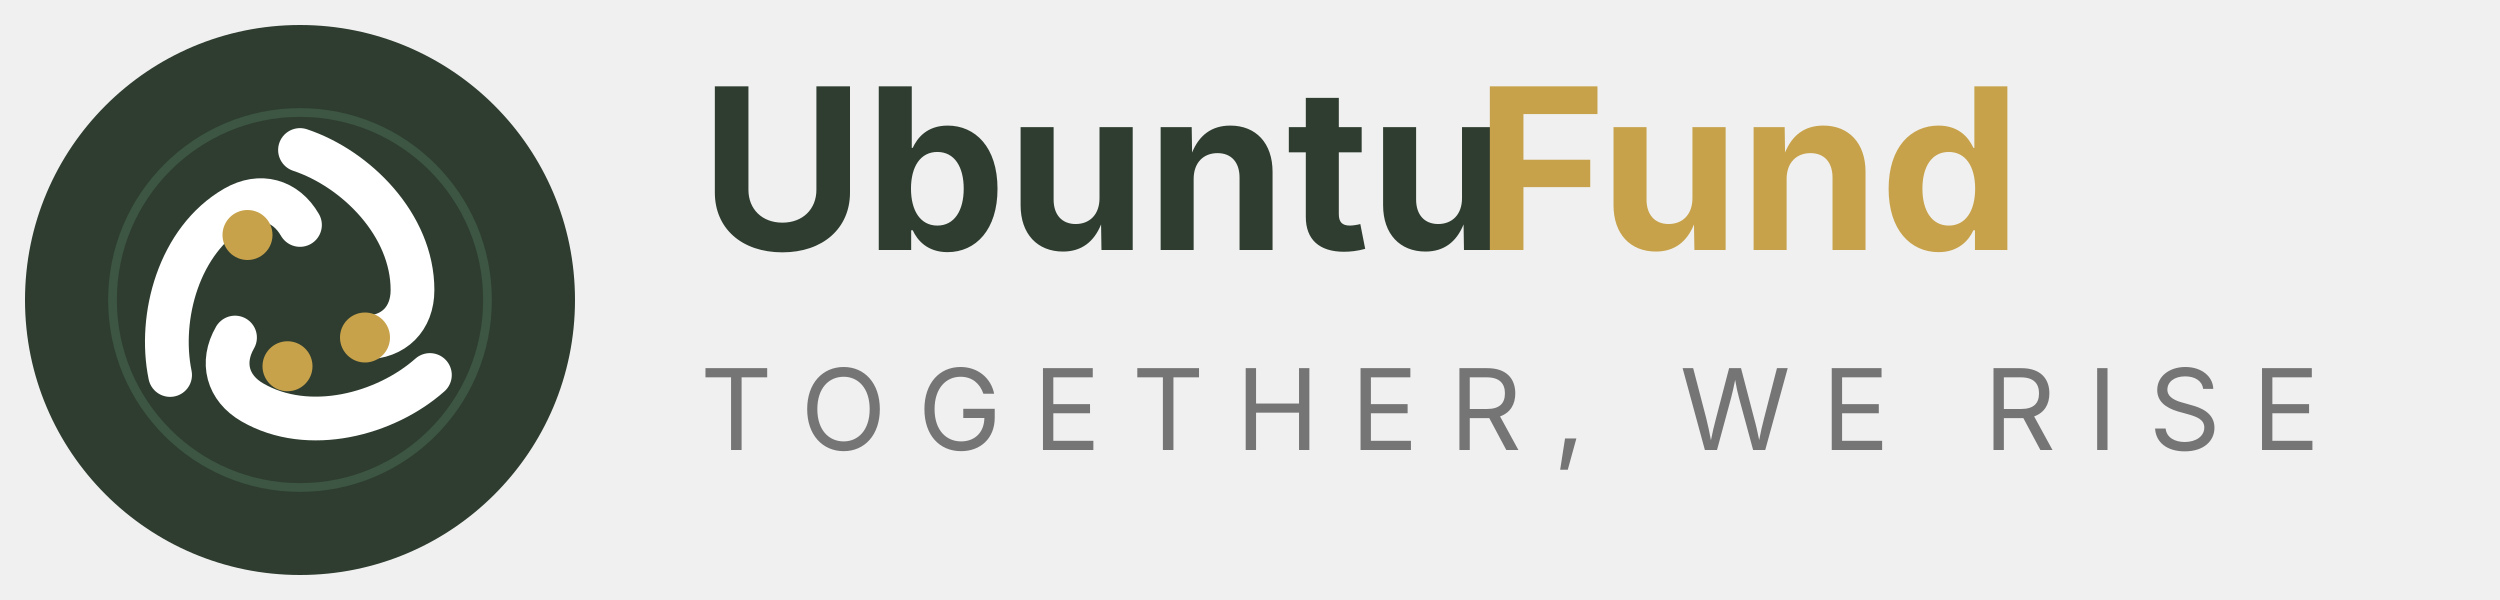
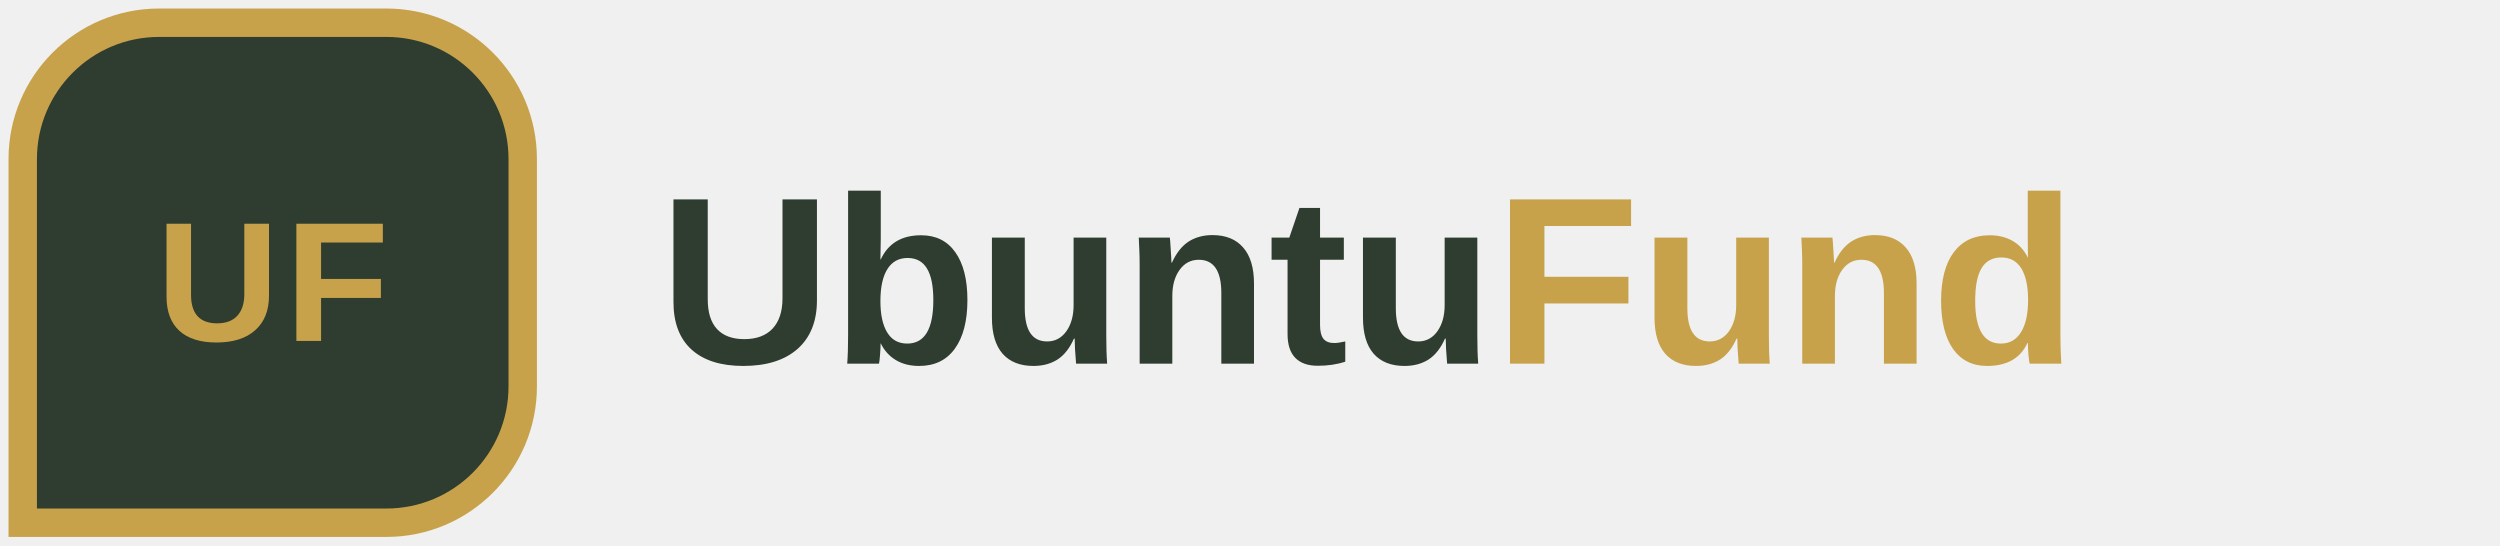
- <svg xmlns="http://www.w3.org/2000/svg" viewBox="0 0 200 48" fill="none">
-   <g transform="translate(24, 24)">
-     <circle r="22" fill="#2E3D2F" />
-     <circle r="15" fill="none" stroke="#5E8F72" stroke-width="0.7" opacity="0.3" />
-     <g fill="none" stroke="white" stroke-width="3.5" stroke-linecap="round" stroke-linejoin="round">
-       <path d="M0,-12 C4.5,-10.5 9,-6 9,-0.8 C9,1.5 7.5,3 5.2,3" />
-       <path d="M0,-12 C4.5,-10.5 9,-6 9,-0.8 C9,1.5 7.5,3 5.2,3" transform="rotate(120)" />
-       <path d="M0,-12 C4.5,-10.5 9,-6 9,-0.8 C9,1.5 7.5,3 5.2,3" transform="rotate(240)" />
-     </g>
-     <circle cx="5.2" cy="3" r="2" fill="#C7A24A" />
-     <circle cx="-4.2" cy="-5.2" r="2" fill="#C7A24A" />
-     <circle cx="-1" cy="5.3" r="2" fill="#C7A24A" />
-   </g>
-   <text x="56" y="20" font-family="'TT Squares', 'Inter', 'Helvetica Neue', Arial, sans-serif" font-size="18" font-weight="700" fill="#2E3D2F">Ubuntu</text>
-   <text x="118" y="20" font-family="'TT Squares', 'Inter', 'Helvetica Neue', Arial, sans-serif" font-size="18" font-weight="700" fill="#C7A24A">Fund</text>
-   <text x="56" y="36" font-family="'Inter', 'Helvetica Neue', Arial, sans-serif" font-size="9" font-weight="400" fill="#757575" letter-spacing="2.5">TOGETHER, WE RISE</text>
+ <svg xmlns="http://www.w3.org/2000/svg" viewBox="0 0 220 48" width="220" height="48">
+   <path d="M14 2h20a12 12 0 0 1 12 12v20a12 12 0 0 1-12 12H2V14A12 12 0 0 1 14 2Z" fill="#2E3D2F" stroke="#C7A24A" stroke-width="2.5" />
+   <text x="24" y="30" text-anchor="middle" font-family="Arial Black, Arial, sans-serif" font-size="15" font-weight="900" fill="#C7A24A" letter-spacing="0.5">UF</text>
+   <text x="58" y="32" font-family="Arial Black, Arial, sans-serif" font-size="21" font-weight="900" fill="#2E3D2F">Ubuntu<tspan fill="#C7A24A">Fund</tspan>
+   </text>
</svg>
